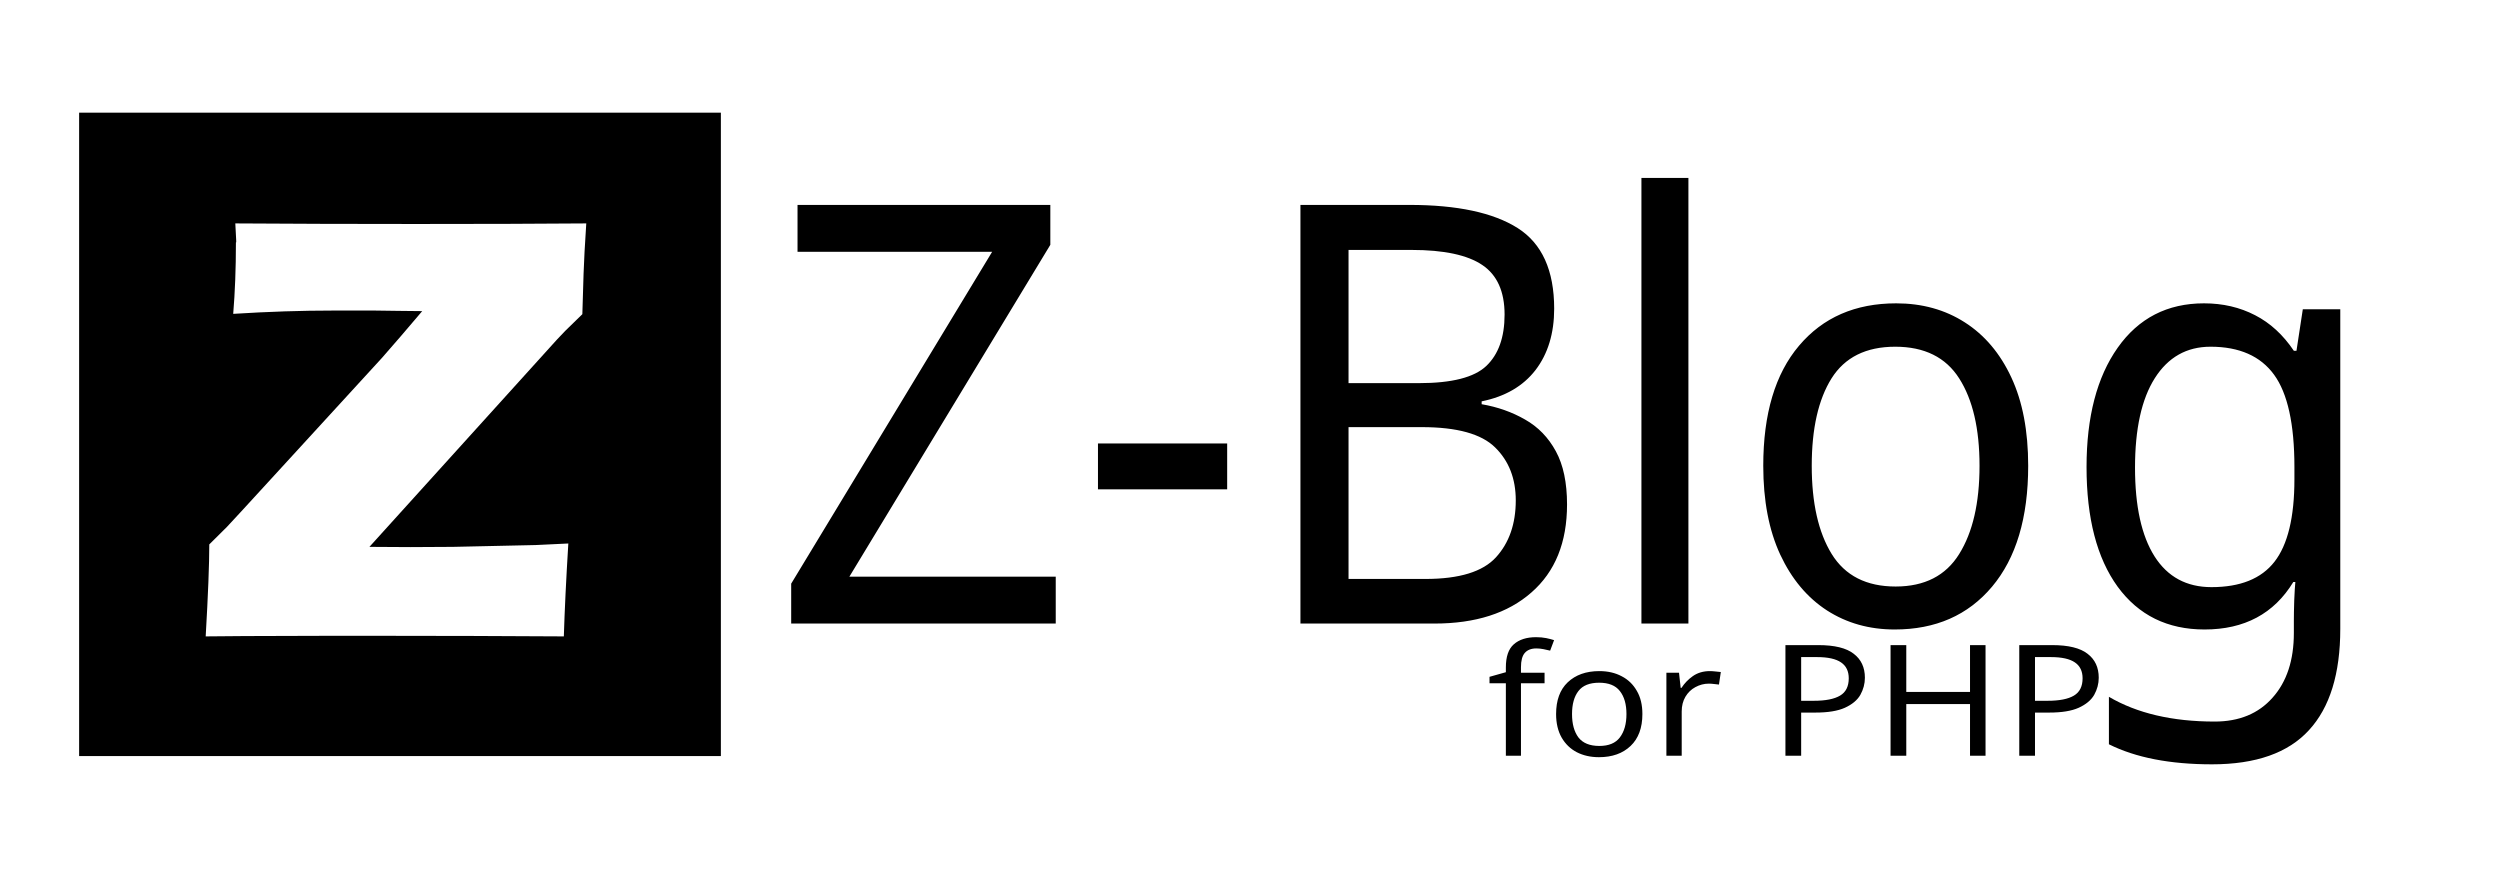
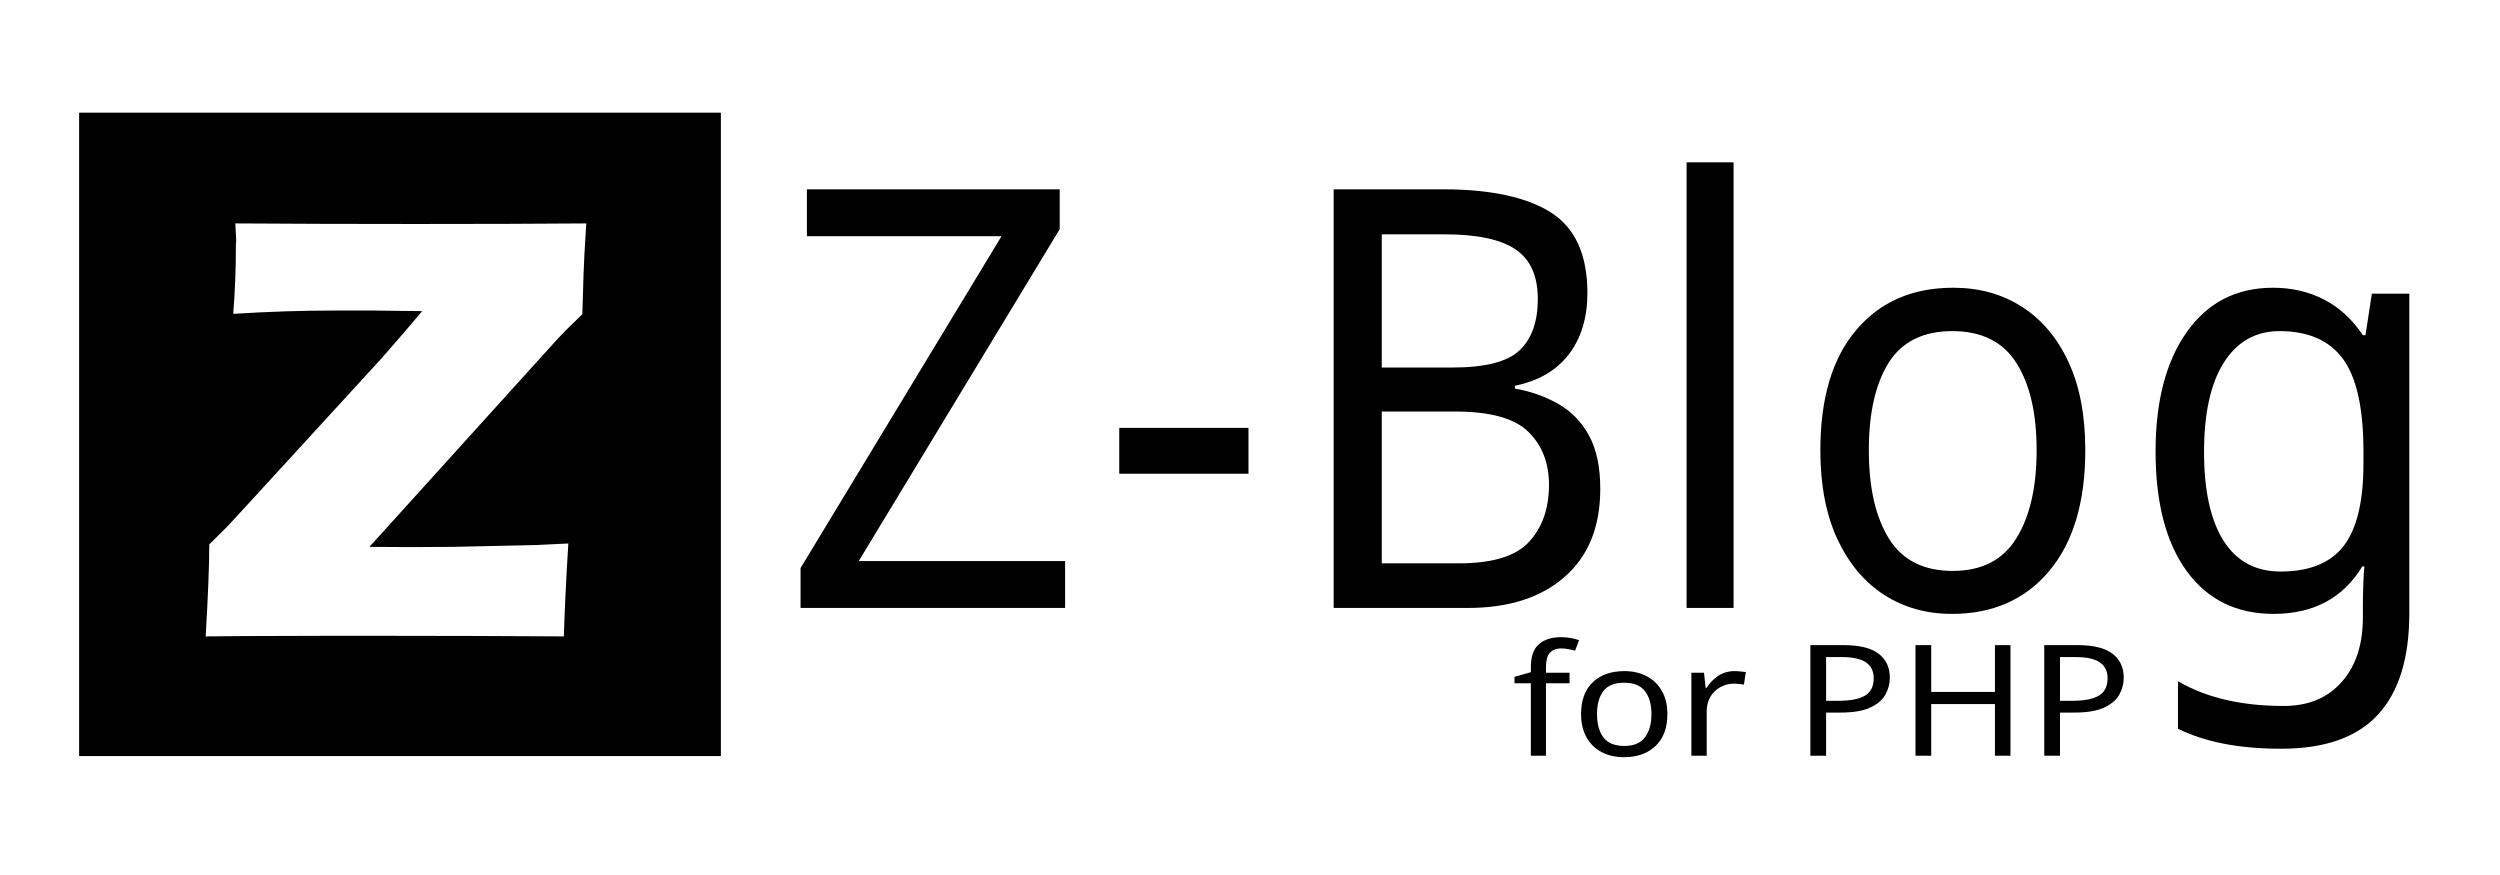
<svg xmlns="http://www.w3.org/2000/svg" xmlns:ns1="http://www.openswatchbook.org/uri/2009/osb" id="svg5" version="1.1" viewBox="0 0 200 70" width="200" height="70">
  <defs id="defs9">
    <linearGradient ns1:paint="solid" id="linearGradient2789">
      <stop id="stop2787" offset="0" style="stop-color:#000000;stop-opacity:1;" />
    </linearGradient>
    <linearGradient ns1:paint="gradient" id="linearGradient857">
      <stop id="stop853" offset="0" style="stop-color:#000000;stop-opacity:1;" />
      <stop id="stop855" offset="1" style="stop-color:#000000;stop-opacity:0;" />
    </linearGradient>
    <linearGradient ns1:paint="gradient" id="linearGradient849">
      <stop id="stop845" offset="0" style="stop-color:#000000;stop-opacity:1;" />
      <stop id="stop847" offset="1" style="stop-color:#000000;stop-opacity:0;" />
    </linearGradient>
  </defs>
-   <text xml:space="preserve" style="font-style:normal;font-weight:normal;font-size:44.785px;line-height:1.25;font-family:sans-serif;fill:#000000;fill-opacity:1;stroke:none;stroke-width:8.397" x="64.604" y="47.619" id="text852" transform="scale(0.9545512,1.047613)">
-     <tspan id="tspan850" x="64.604" y="47.619" style="font-style:normal;font-variant:normal;font-weight:normal;font-stretch:normal;font-size:44.785px;font-family:'Eras Bd BT';-inkscape-font-specification:'Eras Bd BT';stroke-width:8.397">Z-Blog</tspan>
+   <text xml:space="preserve" style="font-style:normal;font-variant:normal;font-weight:normal;font-stretch:normal;font-size:44.785px;line-height:1.25;font-family:'Eras Demi ITC';-inkscape-font-specification:'Eras Demi ITC';font-variant-ligatures:normal;font-variant-caps:normal;font-variant-numeric:normal;font-variant-east-asian:normal;letter-spacing:1px;fill:#000000;fill-opacity:1;stroke:none;stroke-width:8.397" x="65.39" y="46.426" id="text852" transform="scale(0.9545512,1.047613)">
+     <tspan id="tspan850" x="65.39" y="46.426" style="font-style:normal;font-variant:normal;font-weight:normal;font-stretch:normal;font-size:44.785px;font-family:'Eras Demi ITC';-inkscape-font-specification:'Eras Demi ITC';font-variant-ligatures:normal;font-variant-caps:normal;font-variant-numeric:normal;font-variant-east-asian:normal;stroke-width:8.397" dy="0">Z-Blog</tspan>
  </text>
-   <text xml:space="preserve" style="font-style:normal;font-weight:normal;font-size:13.119px;line-height:1.25;font-family:sans-serif;fill:#000000;fill-opacity:1;stroke:none;stroke-width:2.46" x="112.264" y="64.055" id="text856" transform="scale(1.059506,0.9438359)">
-     <tspan id="tspan854" x="112.264" y="64.055" style="font-size:13.119px;stroke-width:2.46">for PHP</tspan>
+   <text xml:space="preserve" style="font-style:normal;font-weight:normal;font-size:13.119px;line-height:1.25;font-family:sans-serif;fill:#000000;fill-opacity:1;stroke:none;stroke-width:2.46" x="114.151" y="64.055" id="text856" transform="scale(1.059506,0.9438359)">
+     <tspan id="tspan854" x="114.151" y="64.055" style="font-size:13.119px;stroke-width:2.46">for PHP</tspan>
  </text>
  <path id="path2822" style="font-style:normal;font-variant:normal;font-weight:normal;font-stretch:normal;font-size:14.667px;line-height:1.25;font-family:'Eras Bold ITC';-inkscape-font-specification:'Eras Bold ITC';fill:#000000;fill-opacity:1;fill-rule:nonzero;stroke:none;stroke-width:3.363;stroke-opacity:1" d="M 6.33,9.016 V 60.484 H 57.67 V 9.016 Z m 12.495,8.857 c 4.536,0.032 9.352,0.046 14.447,0.046 5.271,0 9.813,-0.014 13.63,-0.046 -0.112,1.694 -0.184,3.036 -0.216,4.02 l -0.098,3.241 -1.366,1.333 c -0.224,0.226 -0.443,0.458 -0.666,0.7 l -15.002,16.582 3.287,0.019 c 0.783,0 1.912,-0.004 3.398,-0.019 l 6.613,-0.145 c 0.495,-0.016 1.368,-0.061 2.614,-0.125 -0.176,2.872 -0.295,5.351 -0.359,7.433 -5.095,-0.032 -9.719,-0.046 -13.872,-0.046 h -5.463 l -6.181,0.019 -3.136,0.027 c 0.192,-3.324 0.288,-5.779 0.288,-7.36 l 1.411,-1.4 c 0.192,-0.194 1.667,-1.801 4.43,-4.819 l 7.959,-8.687 c 0.926,-1.049 2.005,-2.304 3.234,-3.756 l -1.895,-0.02 -1.895,-0.026 h -3.326 c -2.524,0 -5.193,0.087 -8.004,0.264 0.144,-1.743 0.216,-3.631 0.216,-5.664 0,-0.387 0.05,0.36 0.018,-0.302 z" />
</svg>
